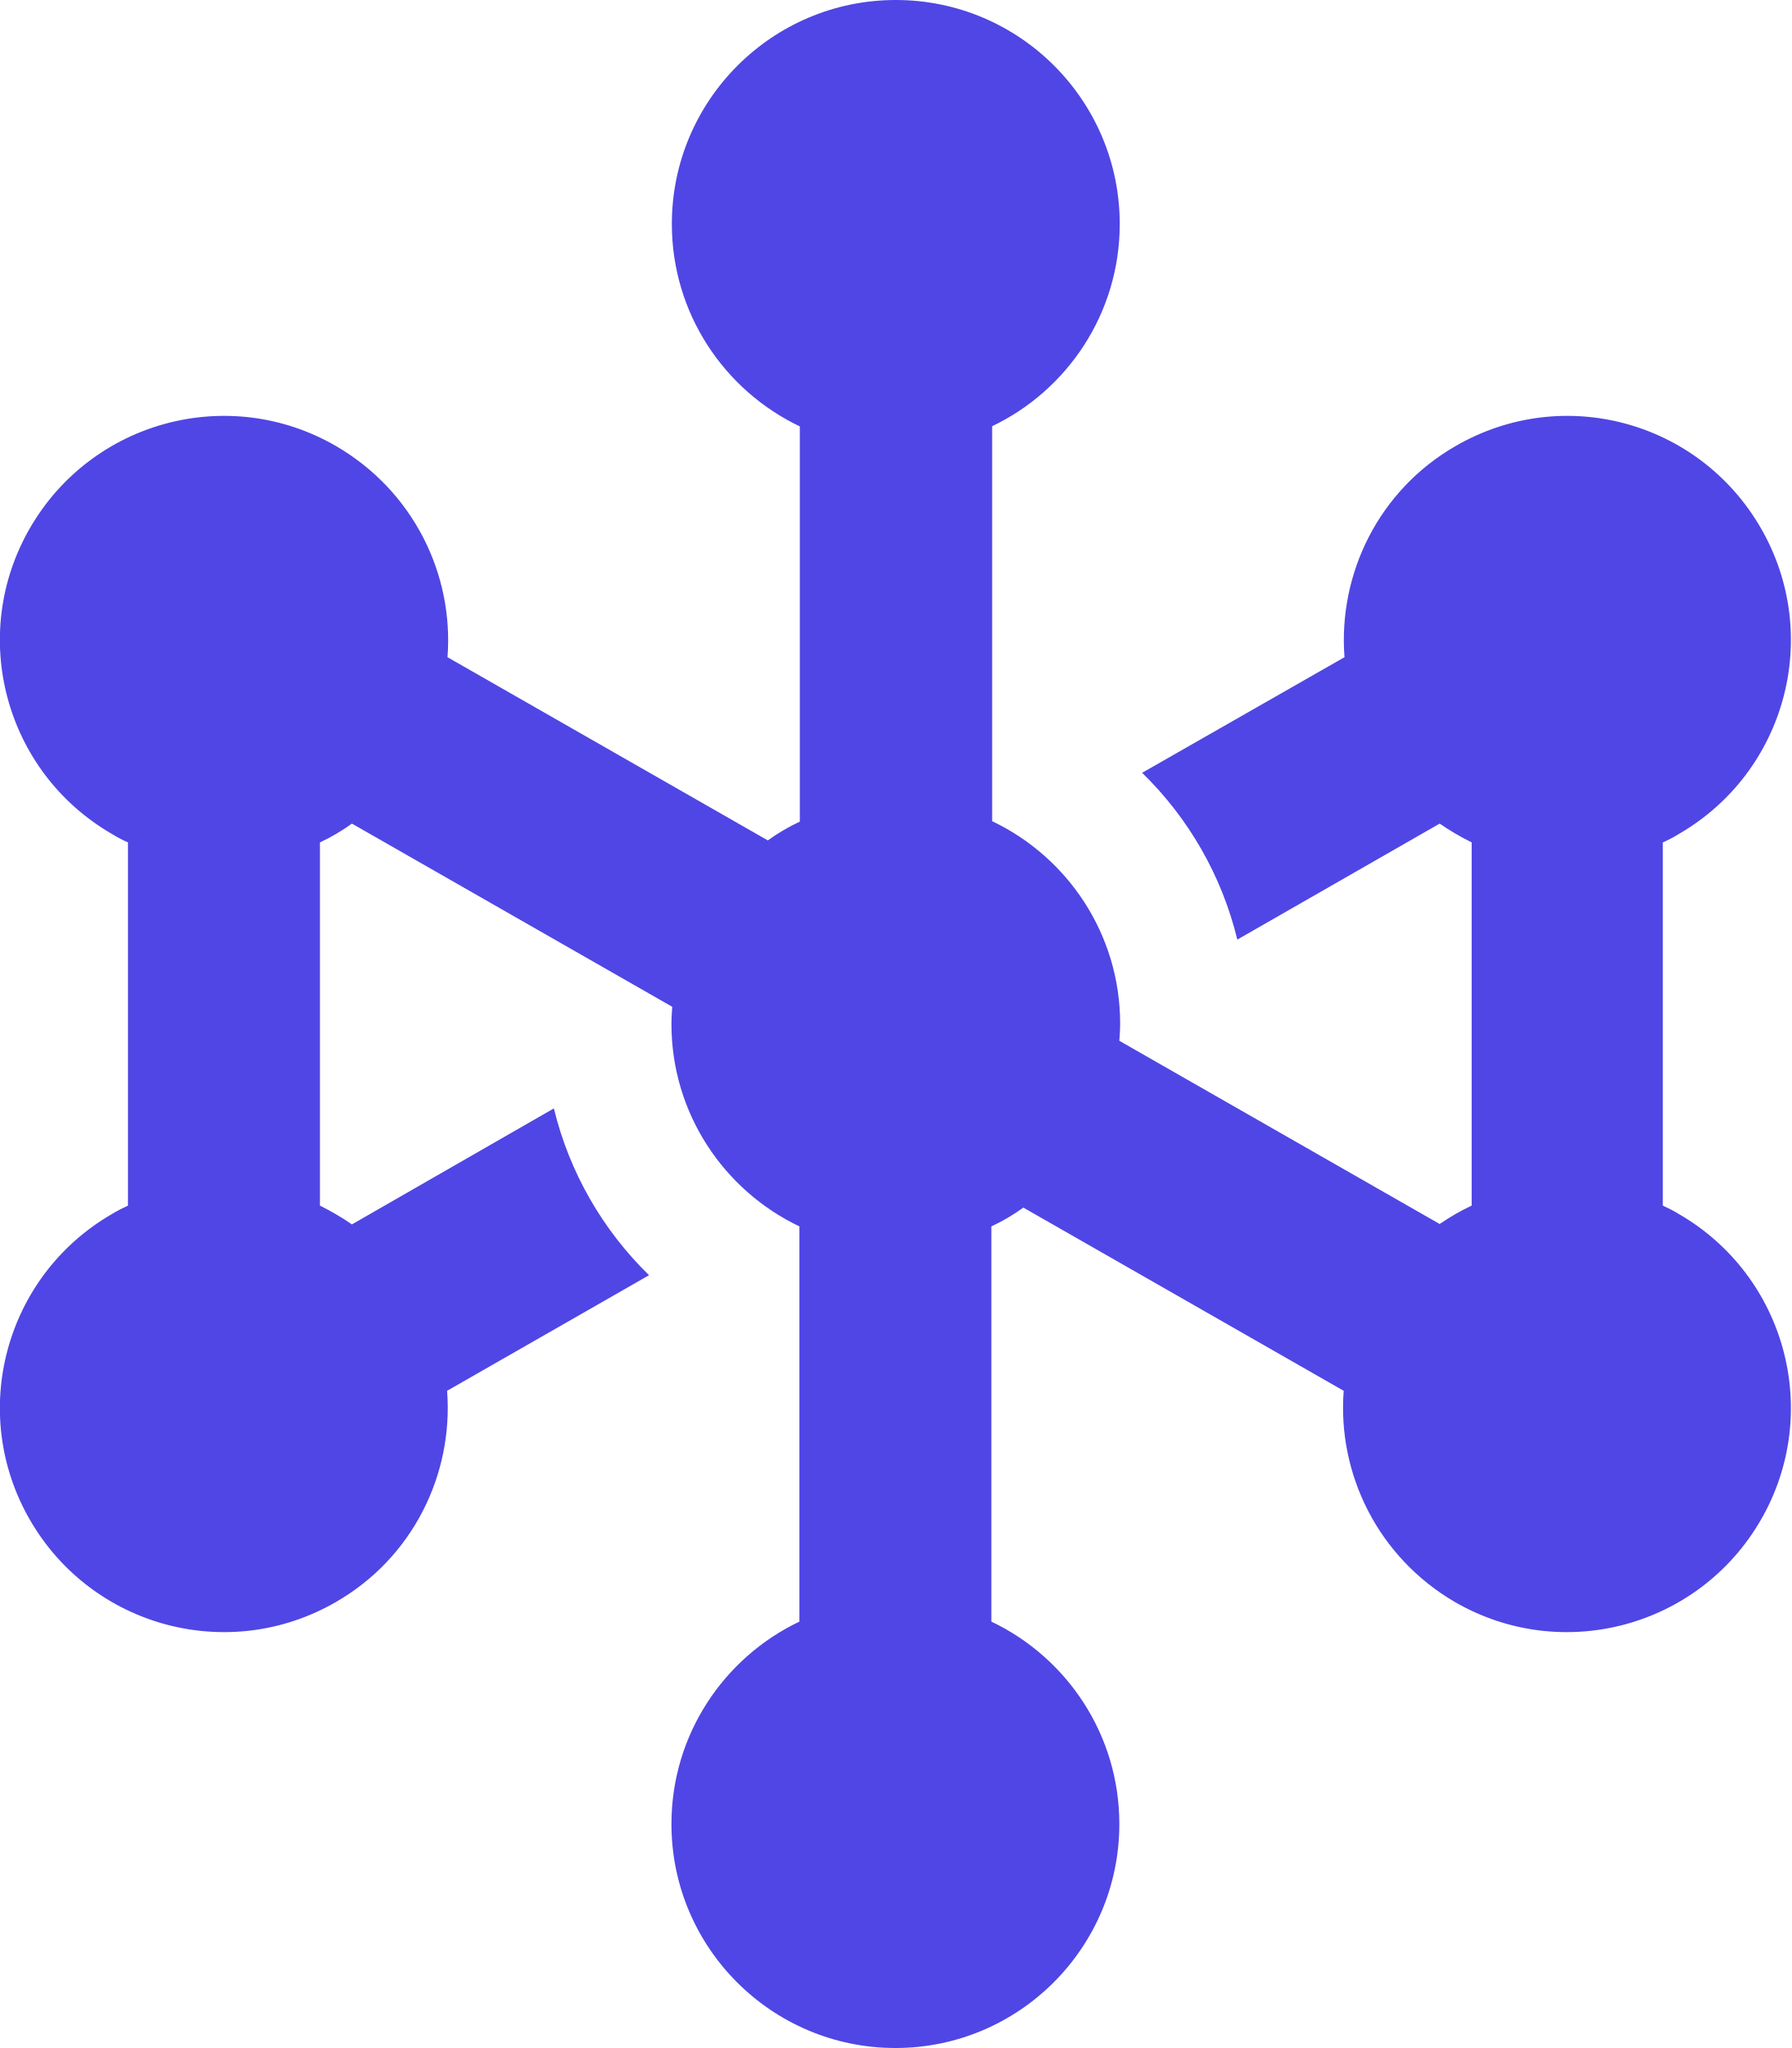
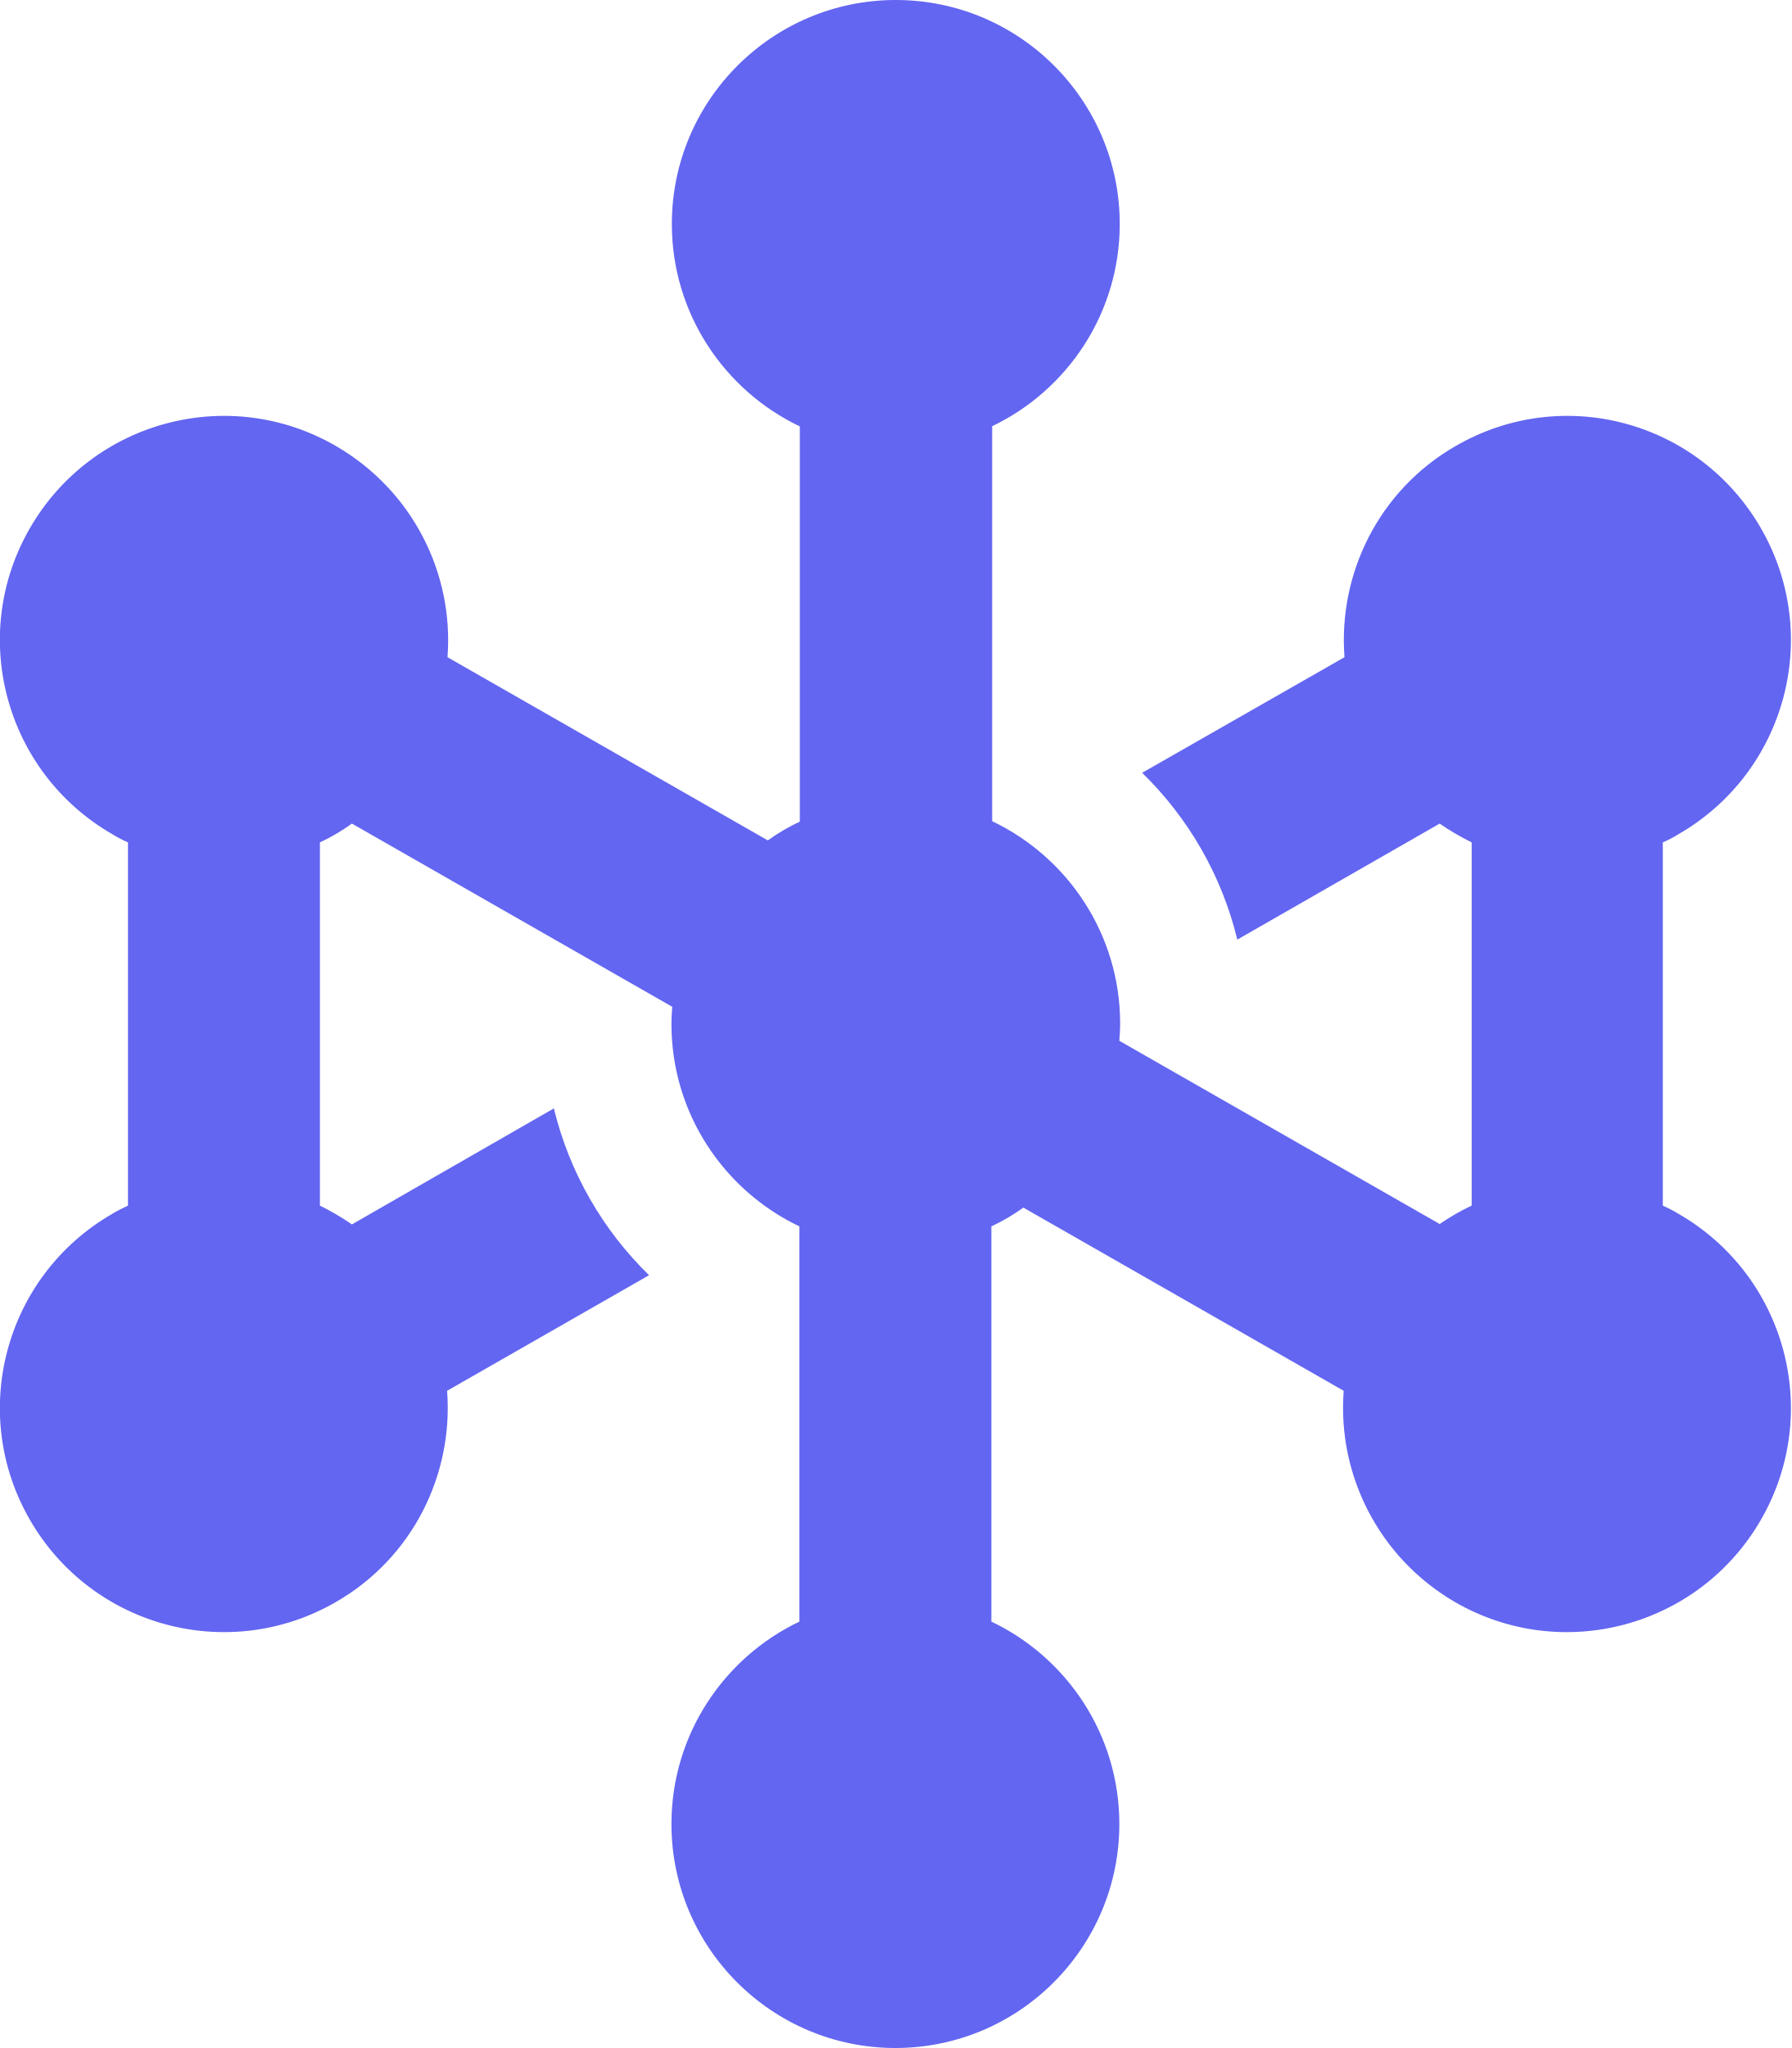
<svg xmlns="http://www.w3.org/2000/svg" aria-hidden="true" focusable="false" data-prefix="fas" data-icon="hexagon-nodes" class="svg-inline--fa fa-hexagon-nodes" role="img" viewBox="0 0 448 512">
  <style>
        path {
-             fill: #4F46E5; /* Indigo-900 color */
+             fill: #6366f1; /* Indigo-900 color */
        }
    </style>
  <path fill="currentColor" d="M248 106.6c18.9-9 32-28.3 32-50.6c0-30.9-25.1-56-56-56s-56 25.1-56 56c0 22.3 13.1 41.6 32 50.6l0 98.8c-2.8 1.3-5.5 2.9-8 4.7l-80.1-45.8c1.6-20.8-8.6-41.6-27.9-52.8C57.2 96 23 105.2 7.5 132S1.2 193 28 208.5c1.3 .8 2.6 1.5 4 2.1l0 90.8c-1.3 .6-2.7 1.3-4 2.1C1.2 319-8 353.2 7.5 380S57.2 416 84 400.5c19.3-11.1 29.4-32 27.8-52.8l50.5-28.9c-11.5-11.2-19.9-25.6-23.8-41.7L88 306.1c-2.6-1.8-5.2-3.3-8-4.7l0-90.8c2.8-1.3 5.5-2.9 8-4.7l80.1 45.8c-.1 1.4-.2 2.8-.2 4.3c0 22.3 13.1 41.6 32 50.6l0 98.8c-18.9 9-32 28.3-32 50.6c0 30.9 25.1 56 56 56s56-25.1 56-56c0-22.3-13.1-41.6-32-50.6l0-98.8c2.8-1.3 5.5-2.9 8-4.7l80.1 45.8c-1.6 20.8 8.6 41.6 27.8 52.8c26.8 15.5 61 6.3 76.5-20.5s6.3-61-20.5-76.5c-1.3-.8-2.7-1.5-4-2.1l0-90.8c1.4-.6 2.7-1.3 4-2.1c26.8-15.5 36-49.7 20.5-76.5S390.8 96 364 111.5c-19.3 11.1-29.4 32-27.8 52.8l-50.6 28.9c11.5 11.2 19.9 25.6 23.8 41.7L360 205.9c2.6 1.8 5.2 3.3 8 4.7l0 90.8c-2.8 1.3-5.5 2.9-8 4.6l-80.1-45.8c.1-1.4 .2-2.8 .2-4.3c0-22.3-13.1-41.6-32-50.6l0-98.8z">
    </path>
</svg>
